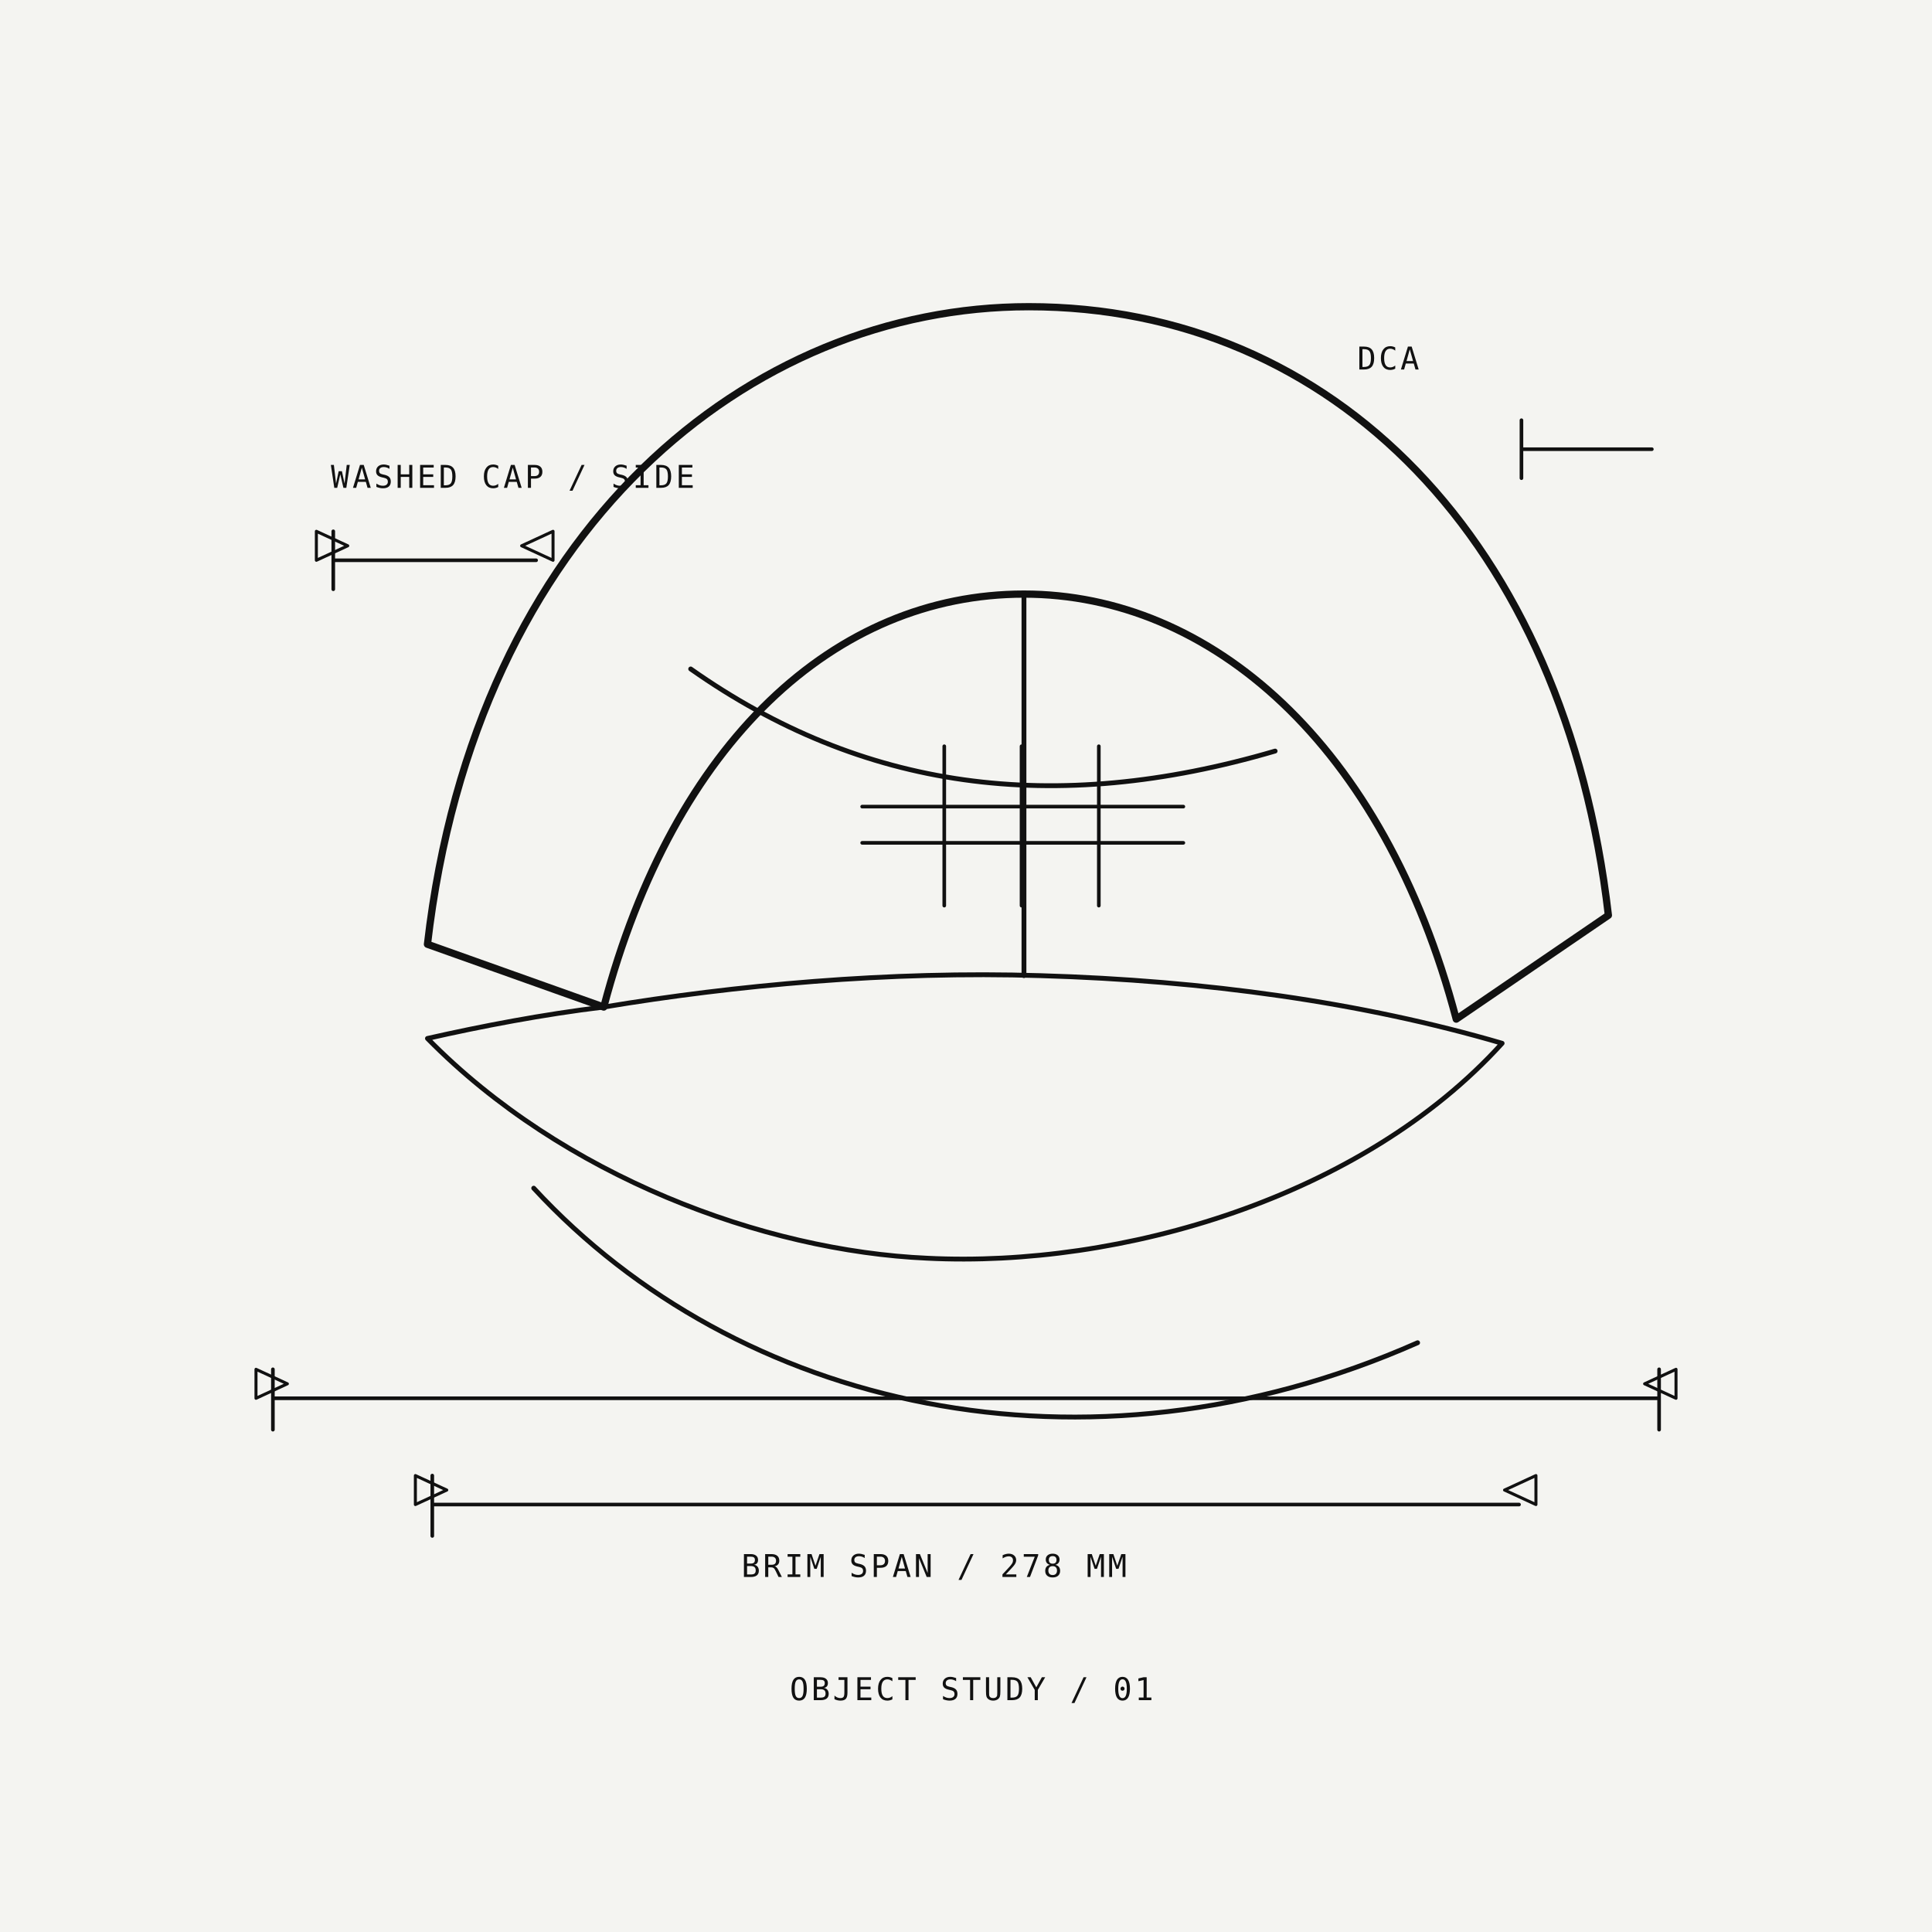
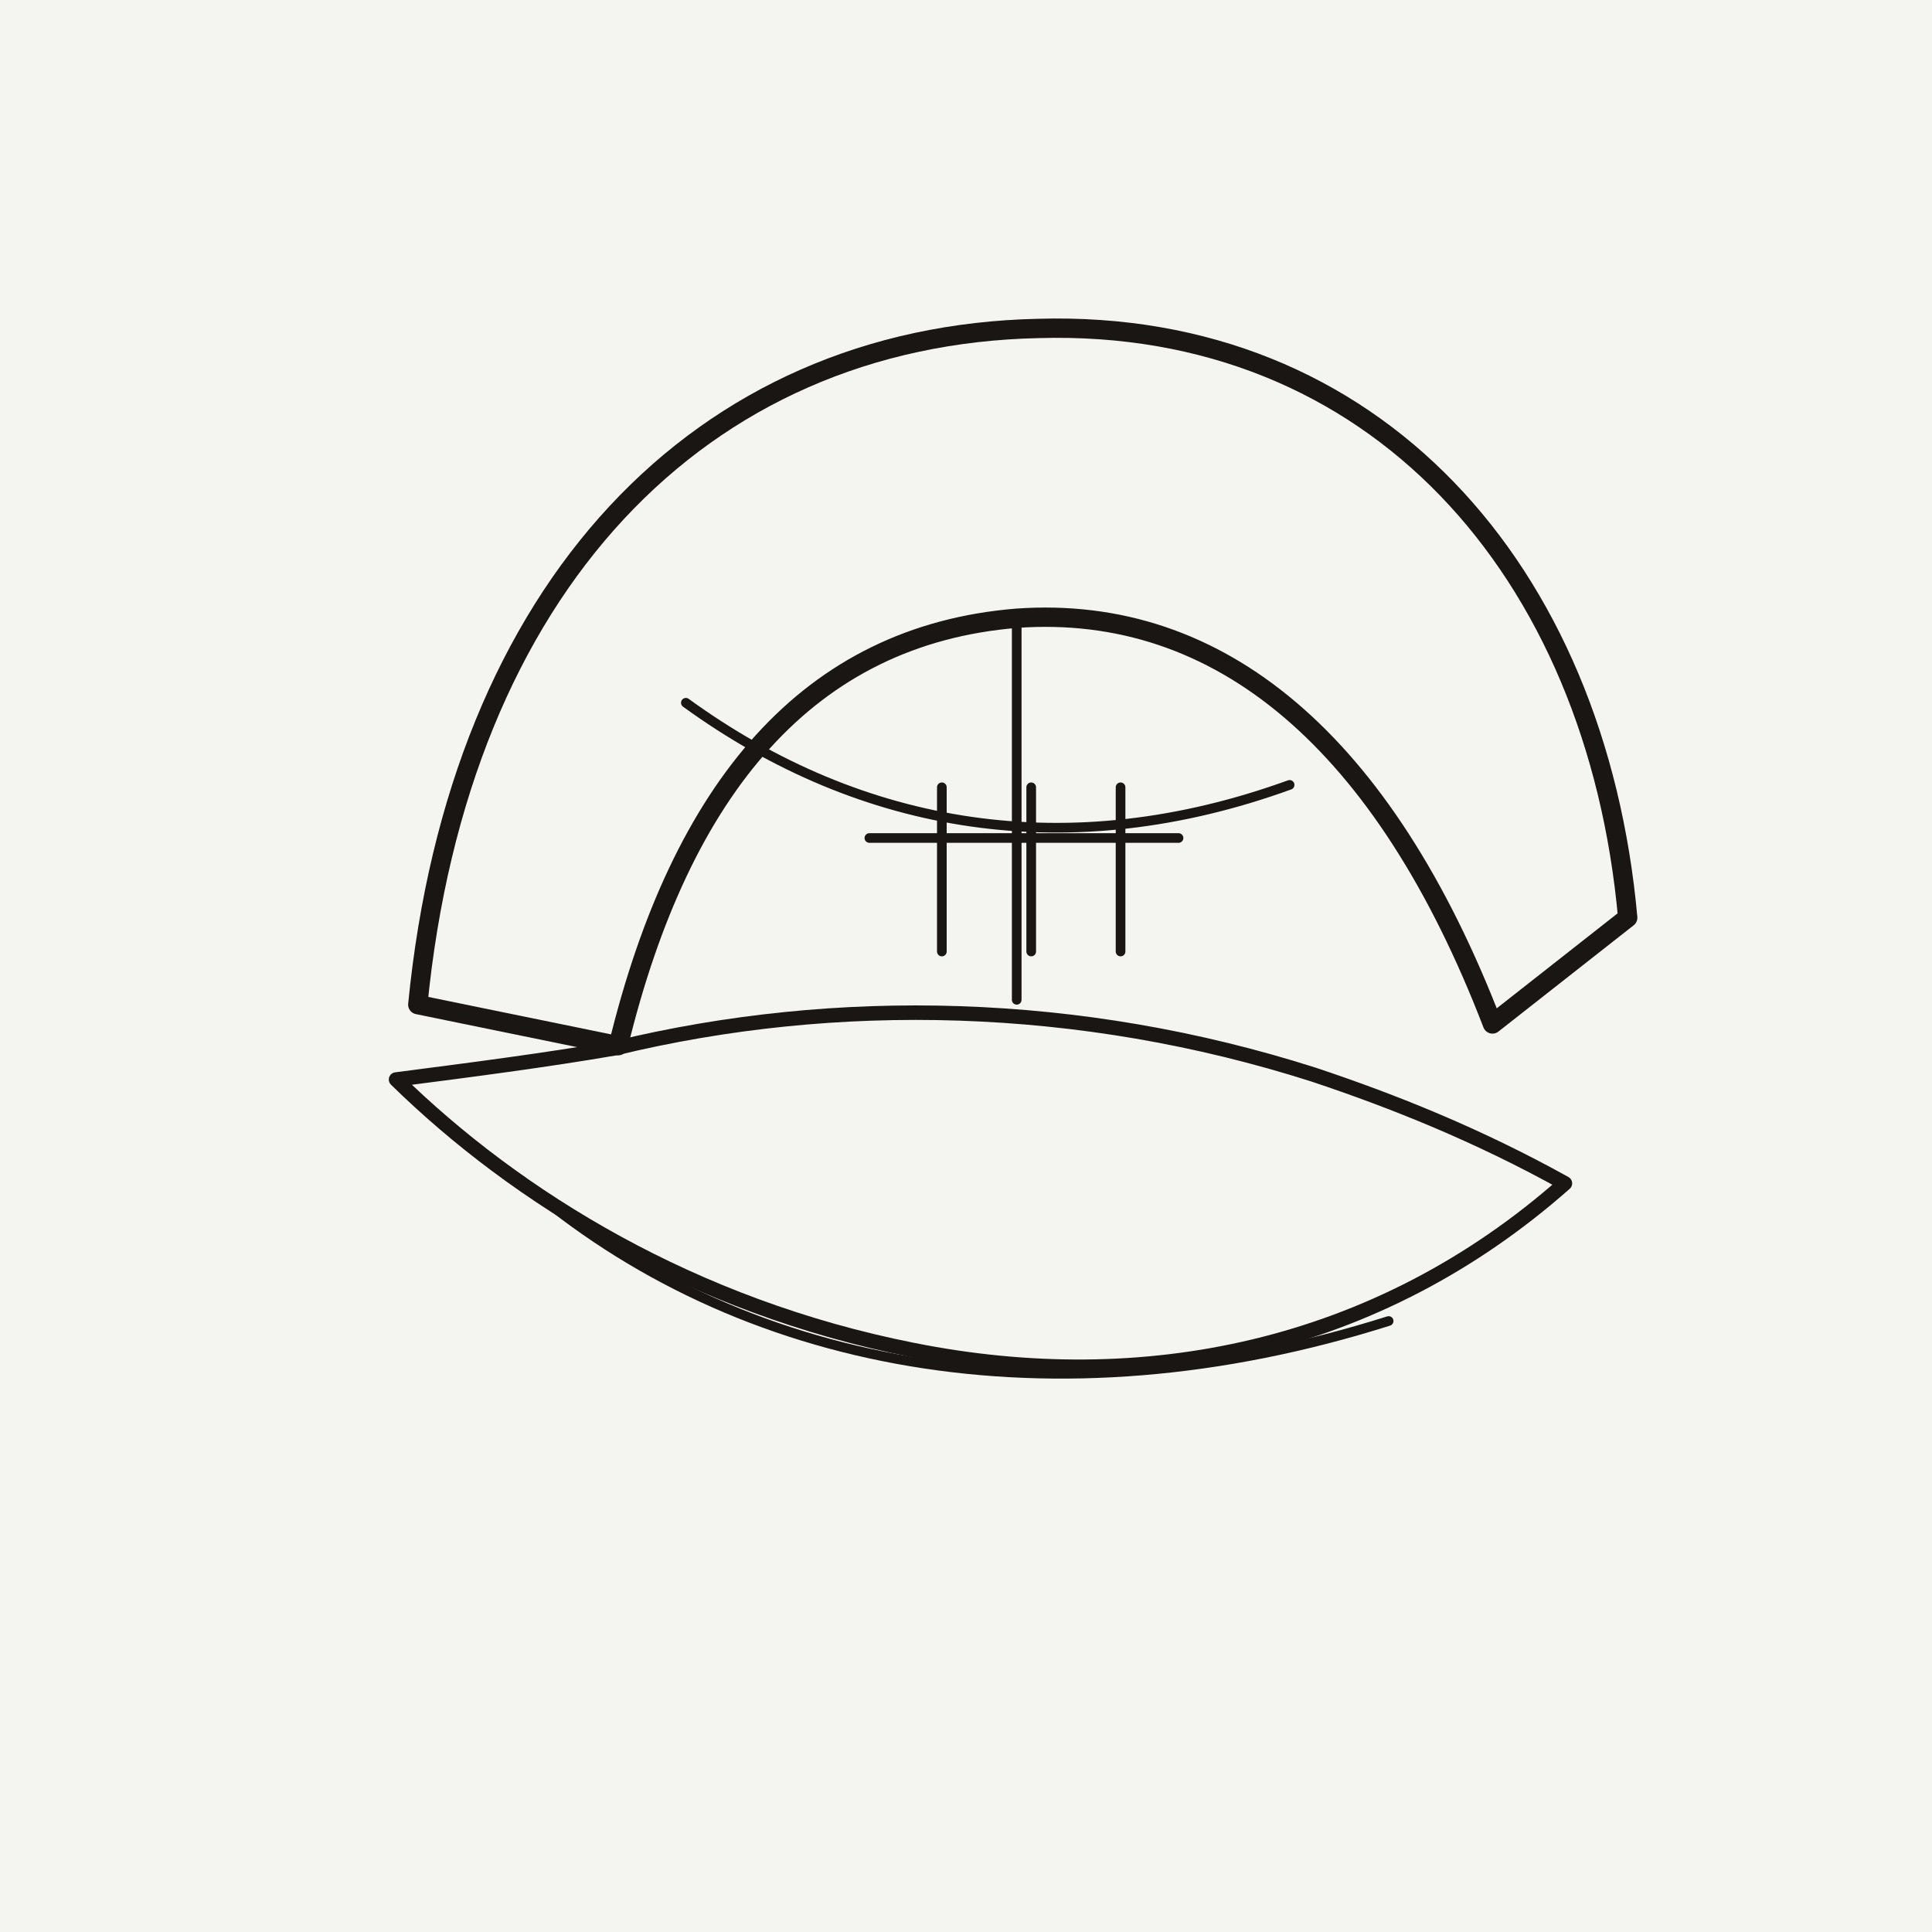
<svg xmlns="http://www.w3.org/2000/svg" viewBox="0 0 800 800" role="img" aria-labelledby="title desc">
  <rect width="800" height="800" fill="#f4f4f1" />
-   <g fill="none" stroke="#111111" stroke-linecap="round" stroke-linejoin="round">
-     <path stroke-width="3" d="M177 391c20-173 134-264 249-264 126 0 222 97 240 252l-63 43c-30-114-102-176-179-176-78 0-145 61-174 171Z" />
-     <path stroke-width="2" d="M250 417c54-9 118-15 181-13 68 2 133 11 191 28-58 64-158 93-238 89-68-3-151-34-207-91 22-5 48-10 73-13ZM424 246v158M286 277c71 50 150 61 242 34M221 492c84 91 228 125 366 64" />
-     <path stroke-width="1.5" d="M113 579h574M113 567v25M687 567v25M138 232h84M138 220v24M630 186h54M630 174v24M179 623h450M179 611v25" />
-     <path stroke-width="1.25" d="M119 573l-13-6v12ZM681 573l13-6v12ZM144 226l-13-6v12ZM216 226l13-6v12ZM185 617l-13-6v12ZM623 617l13-6v12Z" />
-     <path stroke-width="1.5" d="M357 334h133M357 349h133M391 309v66M423 309v66M455 309v66" />
-   </g>
-   <g fill="#111111" font-family="ui-monospace, SFMono-Regular, Menlo, monospace" font-size="13" letter-spacing="1.1">
-     <text x="137" y="202">WASHED CAP / SIDE</text>
-     <text x="562" y="153">DCA</text>
-     <text x="307" y="653">BRIM SPAN / 278 MM</text>
-     <text x="327" y="704">OBJECT STUDY / 01</text>
+   <g fill="none" stroke="#1a1614" stroke-linecap="round" stroke-linejoin="round">
+     <path stroke-width="8" d="M173 416c17-173 117-277 257-280 139-4 231 100 244 244l-56 44c-45-117-113-174-197-168-86 7-139 70-165 177Z" />
+     <path stroke-width="6" d="M255 434c91-22 192-20 289 11 33 11 68 25 104 45-78 69-175 88-270 69-91-18-164-63-214-112 31-4 62-8 91-13Z" />
+     <path stroke-width="4" d="M421 256v158M284 291c73 53 159 67 250 34M216 489c90 78 220 102 359 58M360 347h128M390 326v68M427 326v68M464 326v68" />
  </g>
</svg>
